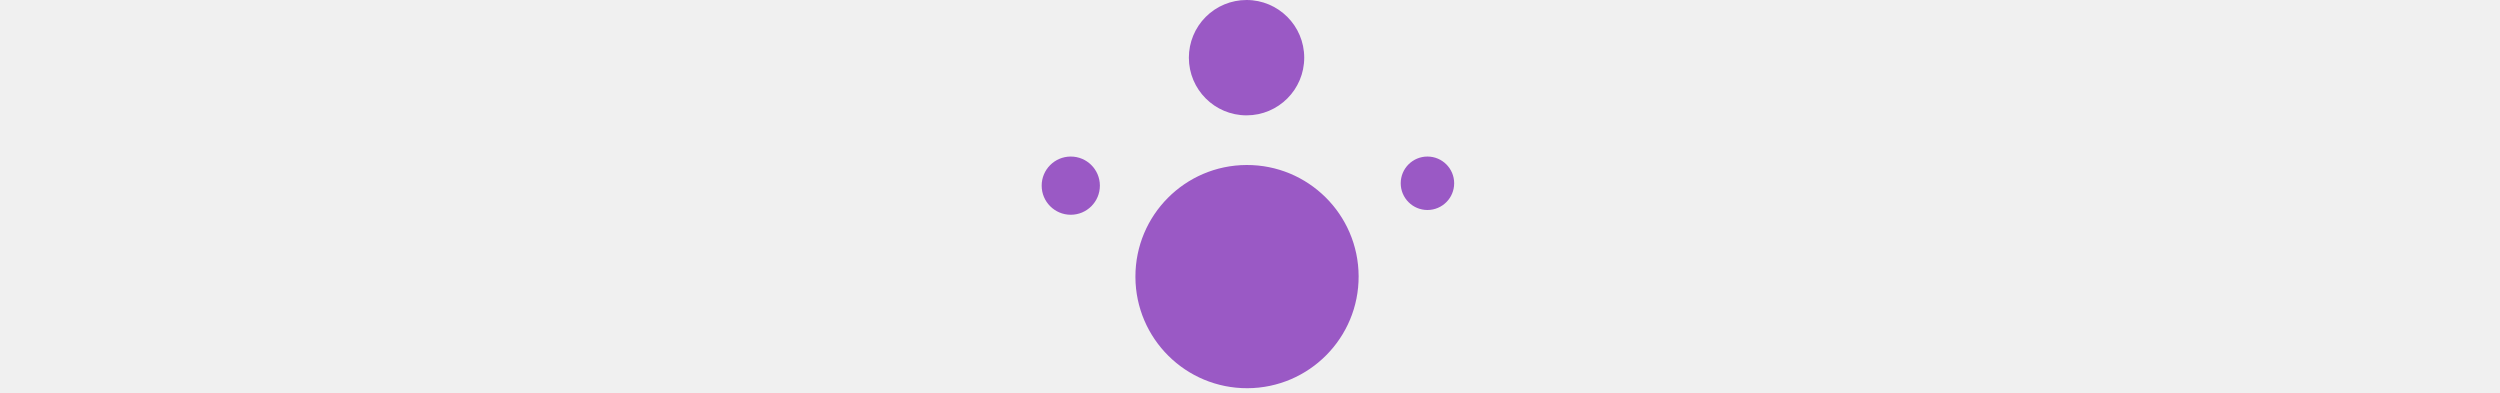
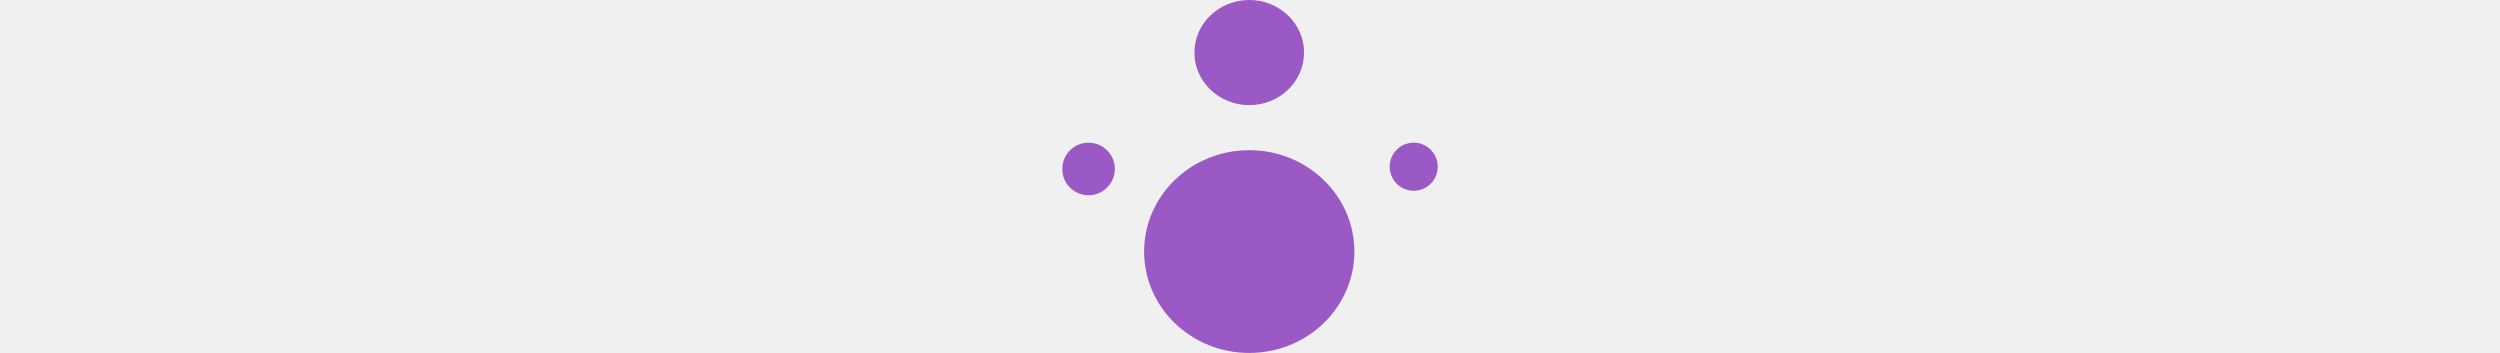
- <svg xmlns="http://www.w3.org/2000/svg" viewBox="-175 0 420 66">
+ <svg xmlns="http://www.w3.org/2000/svg" width="850" height="120" viewBox="0 0 50 47" fill="none">
+   <g clip-path="url(#a)" fill="#9A59C5">
+     <path d="M3.5 26a3.5 3.5 0 1 0 0-7 3.5 3.5 0 0 0 0 7Zm43.3-.6a3.2 3.2 0 1 0 0-6.4 3.2 3.2 0 0 0 0 6.4ZM24.9 47c7.732 0 14-6.044 14-13.5S32.632 20 24.9 20s-14 6.044-14 13.5S17.168 47 24.9 47Zm0-33c4.032 0 7.3-3.134 7.3-7s-3.268-7-7.3-7-7.3 3.134-7.3 7 3.268 7 7.3 7Z" />
+   </g>
  <defs>
-     <style>.fe028756-71e9-4cbe-b39a-c5661fe81ed3{fill:#9a59c5}</style>
+     <clipPath id="a">
+       <path fill="#fff" d="M0 0h50v47H0z" />
+     </clipPath>
  </defs>
-   <g id="bddef927-0f07-4235-94ec-08e0b7964549" data-name="Layer 2">
-     <g id="b49f70f4-206d-48f8-a797-12ee22d83909" data-name="Layer 1">
-       <g id="a2d15771-554a-4911-bf3f-9bf585a6ce15" data-name="Voice Icon">
-         <g id="a6663bad-8536-4f82-a480-fda2b159a202" data-name="Voice Icon-2">
-           <path id="a3ef000e-d556-4210-8b8c-aad50cc9c5ab" data-name="Path 866" class="fe028756-71e9-4cbe-b39a-c5661fe81ed3" d="M4.88 26.3A4.89 4.89 0 1 1 0 31.19a4.89 4.89 0 0 1 4.88-4.89" />
-           <path id="f1cf5284-c6e3-47f4-a222-55e1206efb2b" data-name="Path 867" class="fe028756-71e9-4cbe-b39a-c5661fe81ed3" d="M64.81 26.3a4.49 4.49 0 1 1-4.49 4.49 4.49 4.49 0 0 1 4.49-4.49" />
-           <path id="ba21497b-d64d-408e-b1e8-0dad8ed2254c" data-name="Path 868" class="fe028756-71e9-4cbe-b39a-c5661fe81ed3" d="M34.41 27.72a18.75 18.75 0 1 1-18.66 18.82v-.08a18.74 18.74 0 0 1 18.66-18.74" />
-           <path id="a73a3185-1c00-46fd-b713-fc7792349fc4" data-name="Path 869" class="fe028756-71e9-4cbe-b39a-c5661fe81ed3" d="M34.41 0a9.69 9.69 0 1 1-9.68 9.69A9.68 9.68 0 0 1 34.41 0" />
-         </g>
-       </g>
-     </g>
-   </g>
</svg>
